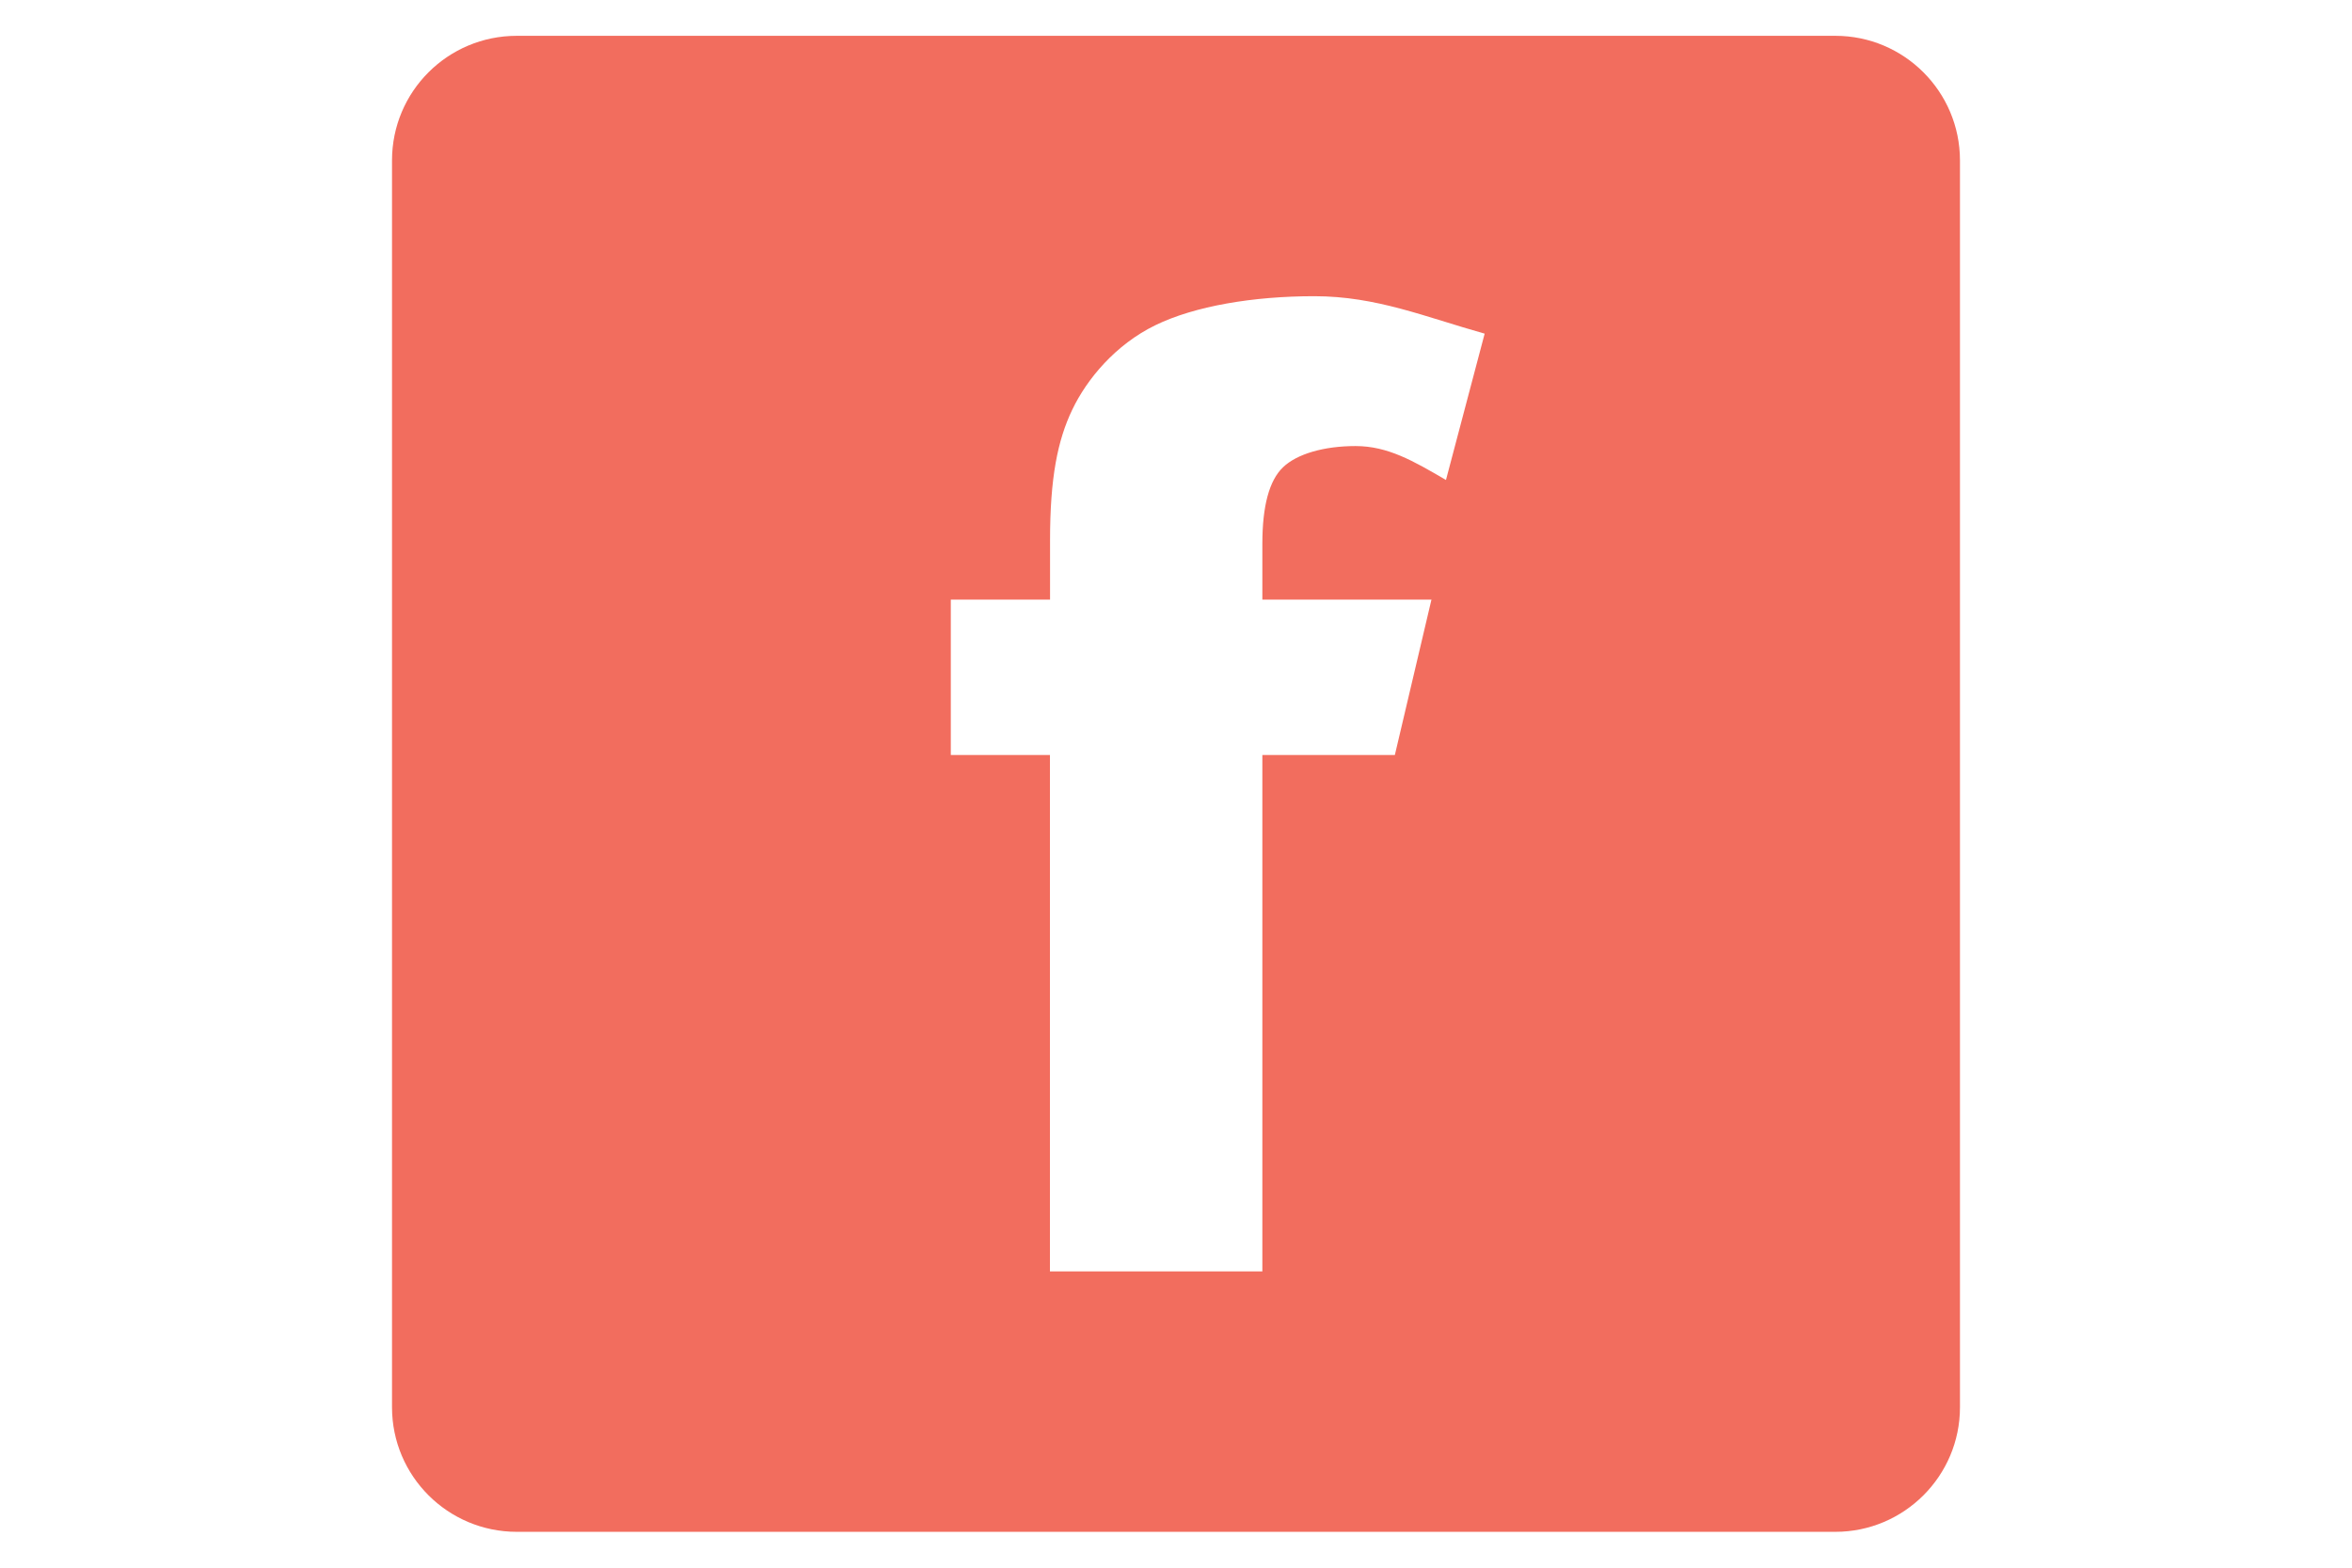
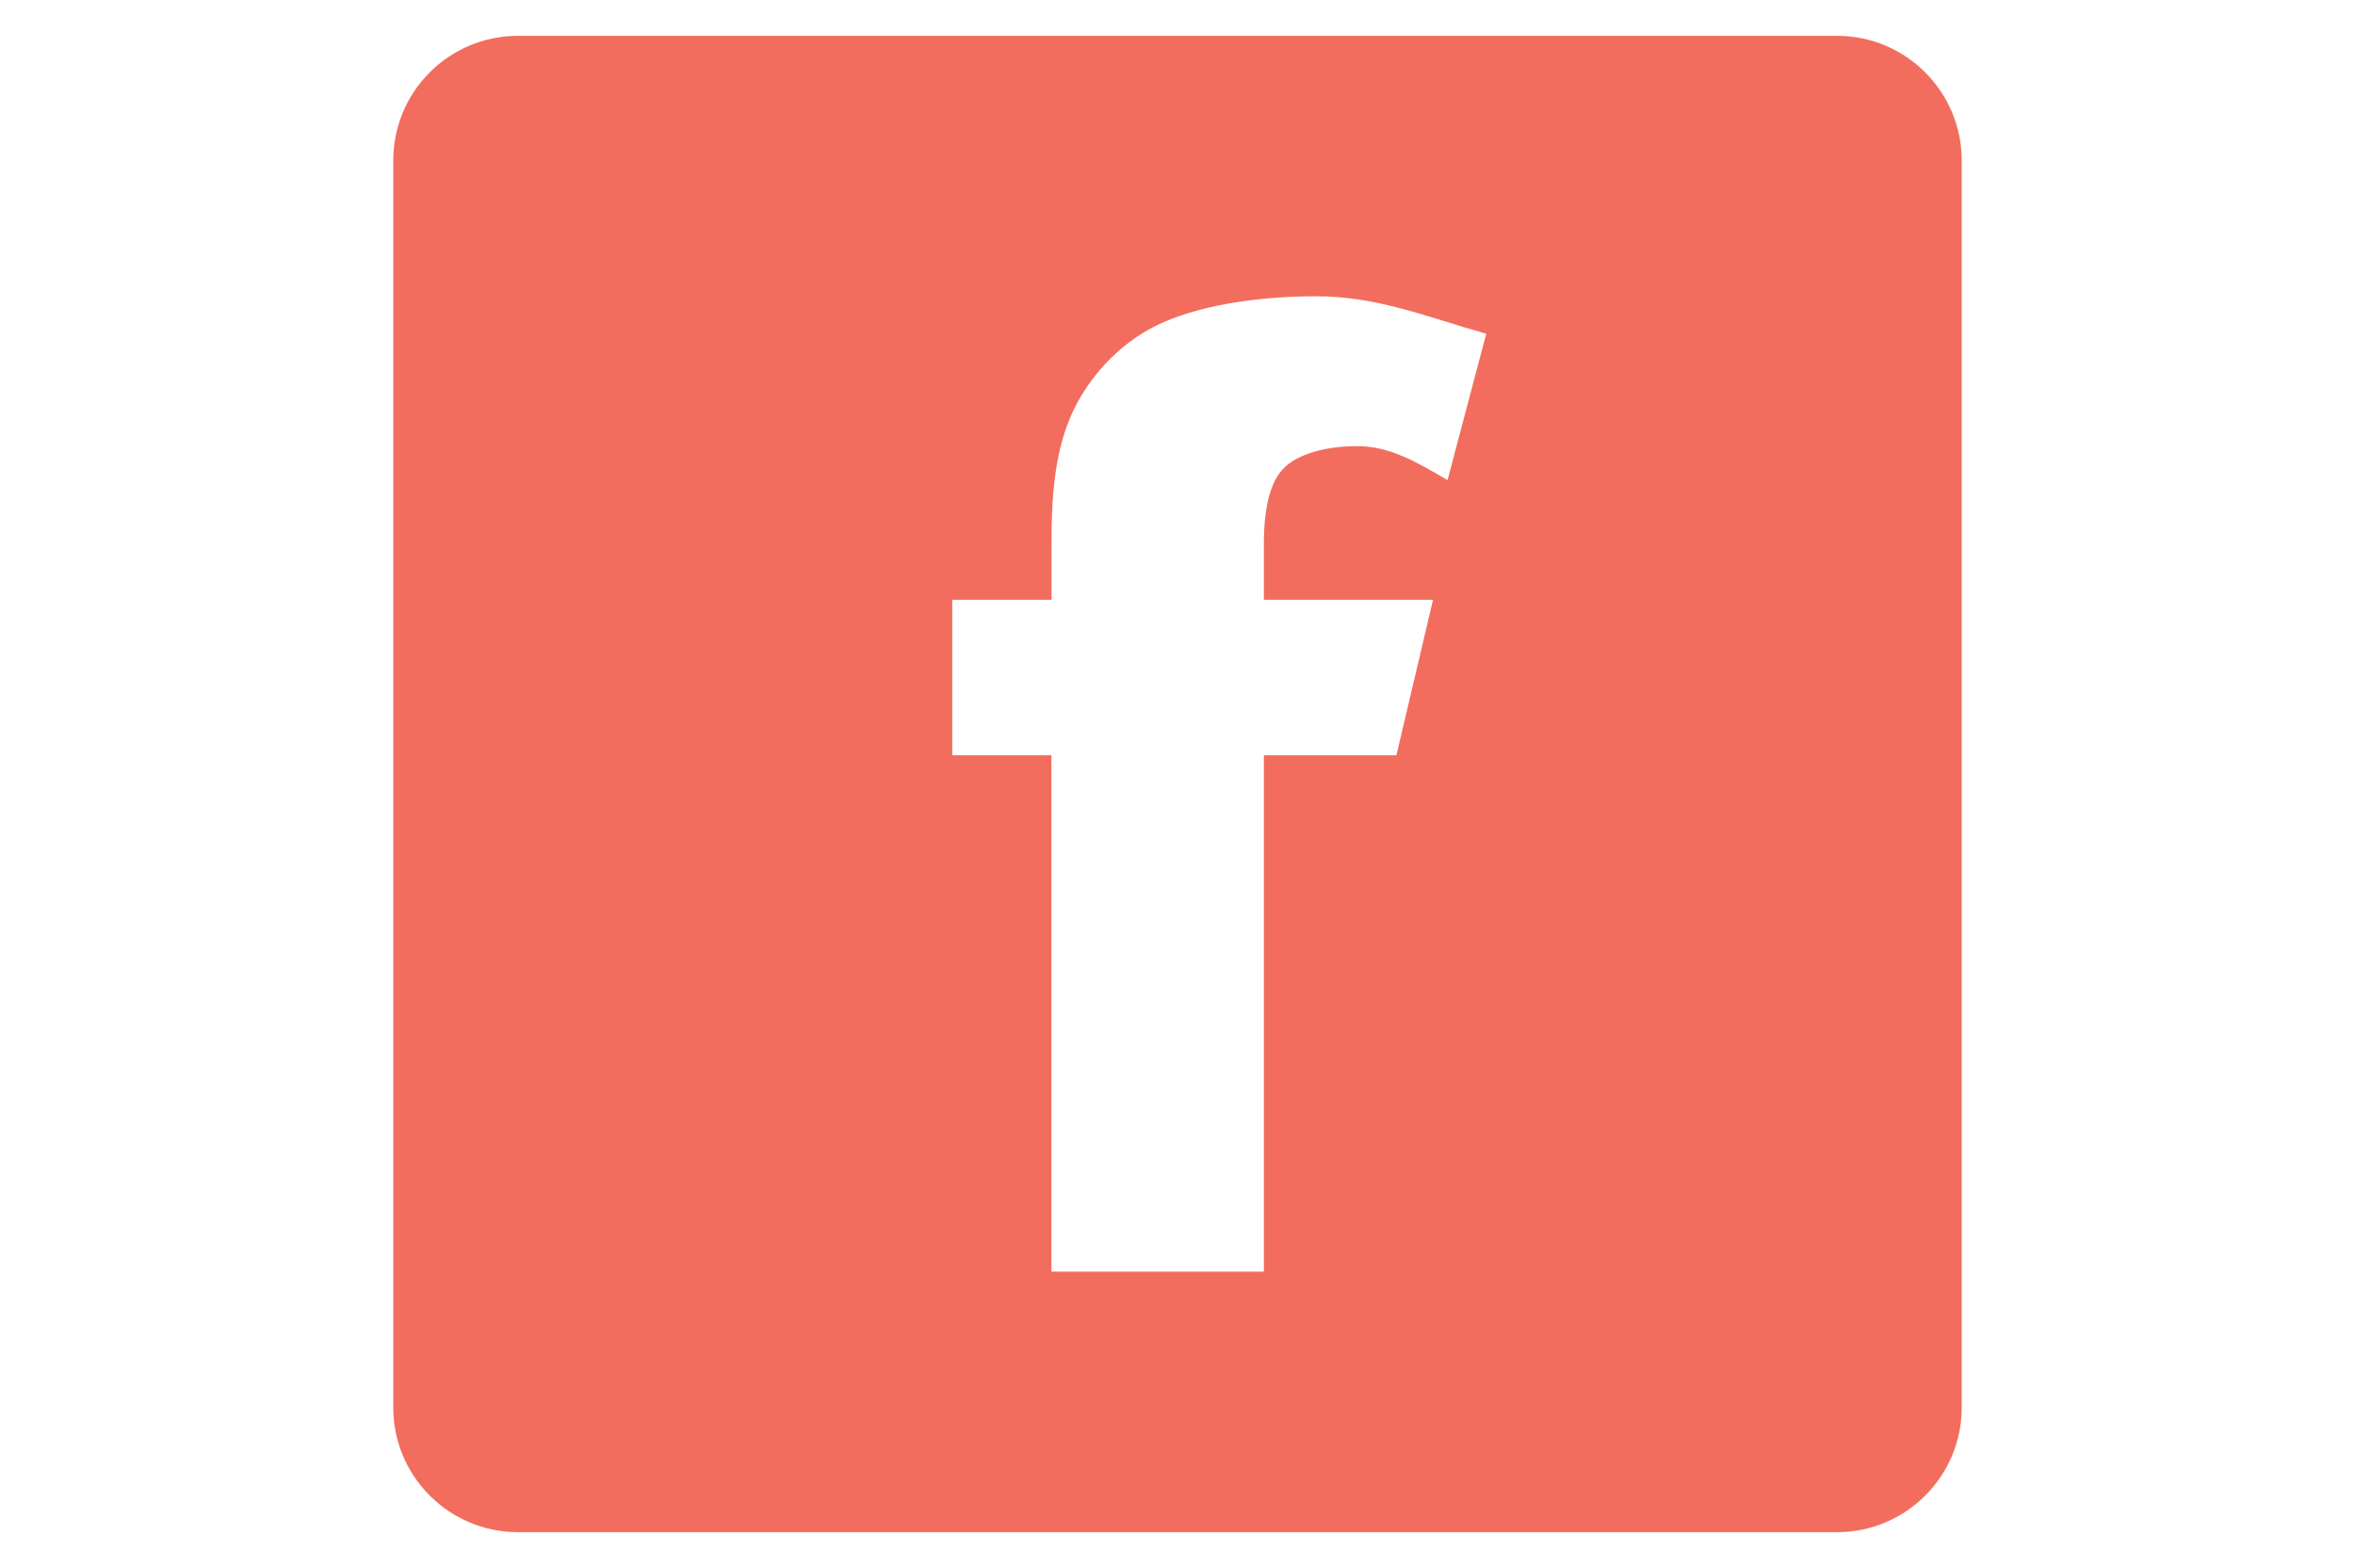
- <svg xmlns="http://www.w3.org/2000/svg" version="1.1" id="Capa_1" x="0px" y="0px" width="425.201px" height="283.46px" viewBox="0 0 425.201 283.46" enable-background="new 0 0 425.201 283.46" xml:space="preserve">
+ <svg xmlns="http://www.w3.org/2000/svg" version="1.1" id="Capa_1" x="0px" y="0px" width="30px" height="19.98px" viewBox="0 0 425.201 283.46" enable-background="new 0 0 425.201 283.46" xml:space="preserve">
  <g>
    <path fill="#F26D5E" d="M331.798,6.476H93.431c-12.479,0-22.562,10.073-22.562,22.533V254.46c0,12.422,10.083,22.523,22.562,22.523   h238.366c12.421,0,22.532-10.092,22.532-22.523V29.009C354.321,16.549,344.21,6.476,331.798,6.476z M261.406,86.79   c-5.861-3.427-10.51-6.135-16.351-6.135c-5.719,0-10.604,1.43-13.104,3.834c-2.499,2.386-3.739,7.006-3.739,13.832v10.102h30.57   l-6.618,28.1h-23.952v93.369h-38.401v-93.369h-17.922v-28.1h17.941V97.696c0-11.295,1.354-18.055,4.023-23.631   c2.66-5.558,7.82-11.749,14.997-15.252c7.167-3.493,17.771-5.254,28.743-5.254c11.248,0,20.033,3.749,30.808,6.77L261.406,86.79z" />
  </g>
</svg>
